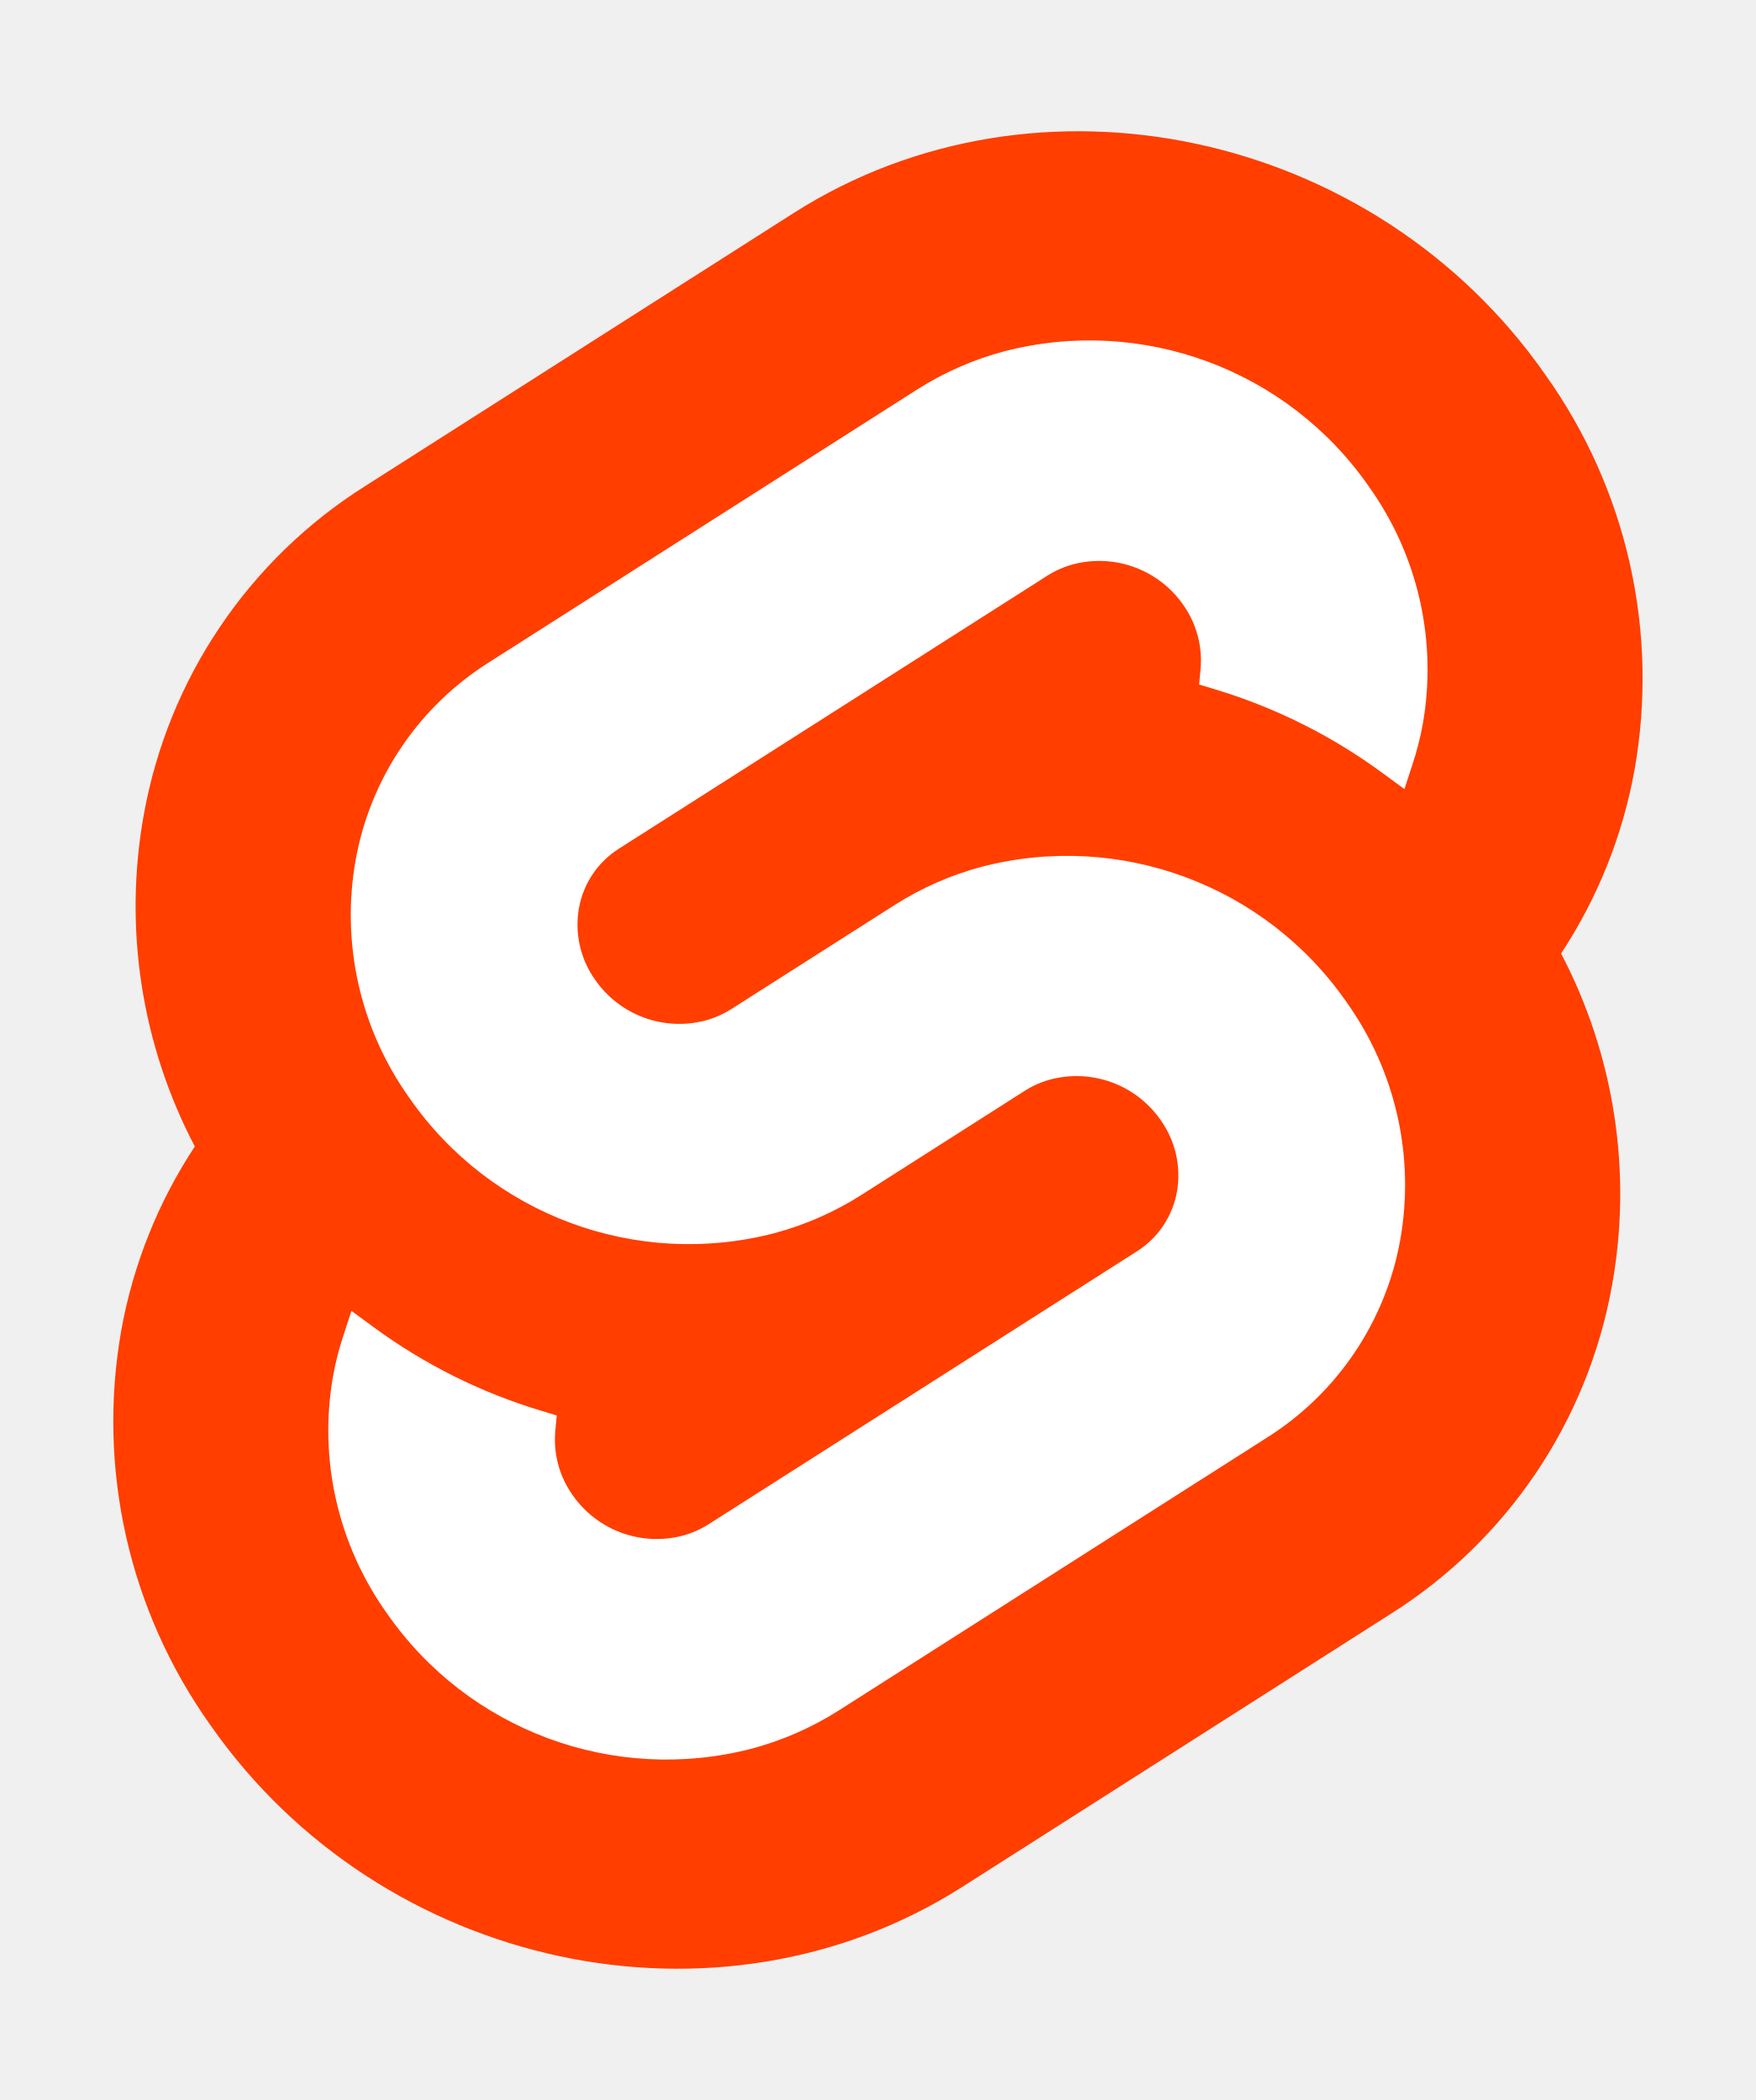
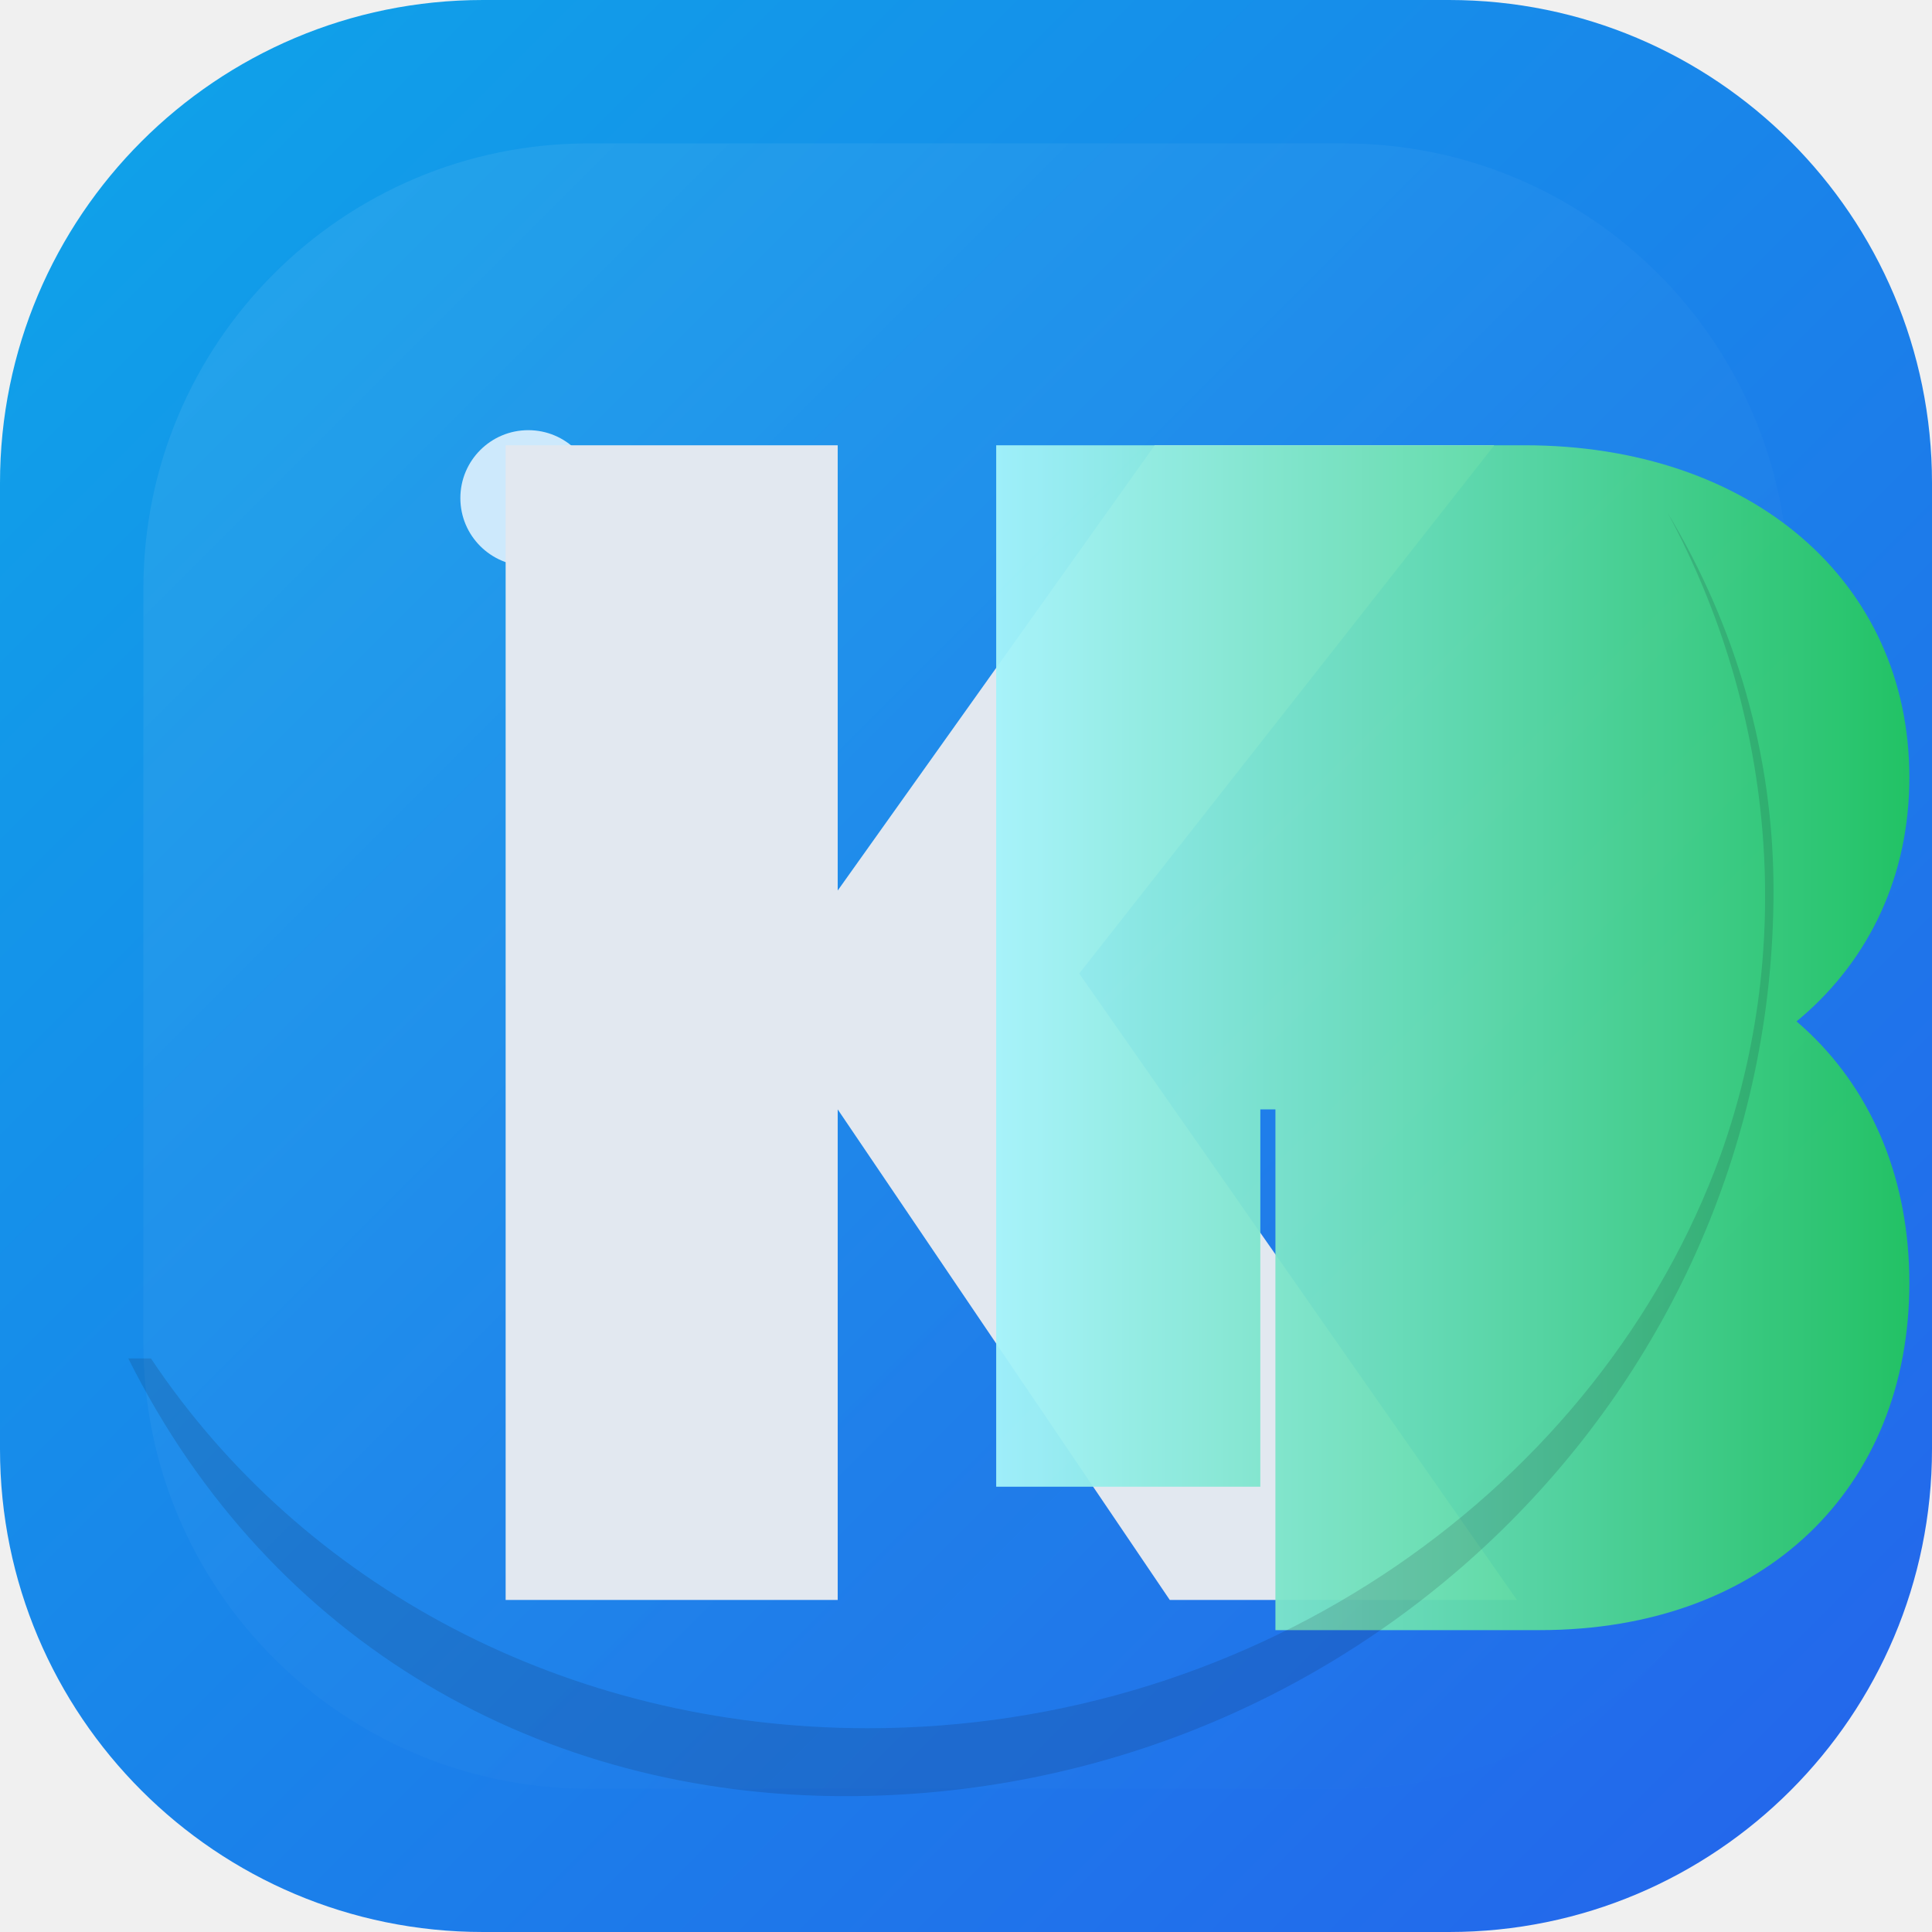
- <svg xmlns="http://www.w3.org/2000/svg" width="107" height="128" viewBox="0 0 107 128">
-   <path d="M94.157 22.819c-10.4-14.885-30.94-19.297-45.792-9.835L22.282 29.608A29.92 29.92 0 0 0 8.764 49.65a31.5 31.5 0 0 0 3.108 20.231 30 30 0 0 0-4.477 11.183 31.9 31.9 0 0 0 5.448 24.116c10.402 14.887 30.942 19.297 45.791 9.835l26.083-16.624A29.92 29.92 0 0 0 98.235 78.35a31.53 31.53 0 0 0-3.105-20.232 30 30 0 0 0 4.474-11.182 31.88 31.88 0 0 0-5.447-24.116" style="fill:#ff3e00" />
-   <path d="M45.817 106.582a20.72 20.72 0 0 1-22.237-8.243 19.17 19.17 0 0 1-3.277-14.503 18 18 0 0 1 .624-2.435l.49-1.498 1.337.981a33.6 33.6 0 0 0 10.203 5.098l.97.294-.09.968a5.85 5.85 0 0 0 1.052 3.878 6.24 6.24 0 0 0 6.695 2.485 5.8 5.8 0 0 0 1.603-.704L69.27 76.28a5.43 5.43 0 0 0 2.45-3.631 5.8 5.8 0 0 0-.987-4.371 6.24 6.24 0 0 0-6.698-2.487 5.7 5.7 0 0 0-1.6.704l-9.953 6.345a19 19 0 0 1-5.296 2.326 20.72 20.72 0 0 1-22.237-8.243 19.17 19.17 0 0 1-3.277-14.502 17.99 17.99 0 0 1 8.13-12.052l26.081-16.623a19 19 0 0 1 5.3-2.329 20.72 20.72 0 0 1 22.237 8.243 19.17 19.17 0 0 1 3.277 14.503 18 18 0 0 1-.624 2.435l-.49 1.498-1.337-.98a33.6 33.6 0 0 0-10.203-5.1l-.97-.294.09-.968a5.86 5.86 0 0 0-1.052-3.878 6.24 6.24 0 0 0-6.696-2.485 5.8 5.8 0 0 0-1.602.704L37.73 51.72a5.42 5.42 0 0 0-2.449 3.63 5.79 5.79 0 0 0 .986 4.372 6.24 6.24 0 0 0 6.698 2.486 5.8 5.8 0 0 0 1.602-.704l9.952-6.342a19 19 0 0 1 5.295-2.328 20.72 20.72 0 0 1 22.237 8.242 19.17 19.17 0 0 1 3.277 14.503 18 18 0 0 1-8.13 12.053l-26.081 16.622a19 19 0 0 1-5.3 2.328" style="fill:#fff" />
+ <svg xmlns="http://www.w3.org/2000/svg" viewBox="0 0 512 512" role="img" aria-label="KB Suite icon">
+   <defs>
+     <linearGradient id="bg" x1="0%" y1="0%" x2="100%" y2="100%">
+       <stop offset="0%" stop-color="#0ea5e9" />
+       <stop offset="100%" stop-color="#2563eb" />
+     </linearGradient>
+     <linearGradient id="accent" x1="0%" y1="0%" x2="100%" y2="0%">
+       <stop offset="0%" stop-color="#a5f3fc" />
+       <stop offset="100%" stop-color="#22c55e" />
+     </linearGradient>
+     <linearGradient id="shine" x1="0%" y1="0%" x2="100%" y2="100%">
+       <stop offset="0%" stop-color="#ffffff" stop-opacity="0.25" />
+       <stop offset="50%" stop-color="#ffffff" stop-opacity="0.08" />
+       <stop offset="100%" stop-color="#0ea5e9" stop-opacity="0.05" />
+     </linearGradient>
+   </defs>
+   <rect x="0" y="0" width="512" height="512" rx="128" fill="url(#bg)" />
+   <rect x="38" y="38" width="436" height="436" rx="118" fill="url(#shine)" opacity="0.32" />
+   <circle cx="140" cy="132" r="18" fill="#e0f2fe" opacity="0.9" />
+   <path fill="#e2e8f0" d="M134 118h88v118l84-118h90l-110 140 116 166h-92l-88-130v130h-88z" />
+   <path fill="url(#accent)" d="M264 118h70v276h-70zm70 0h70c60 0 102 36 102 88s-42 88-102 88h-70zm4 130h70c60 0 98 38 98 92s-38 92-98 92h-70z" opacity="0.95" />
+   <path fill="#0b1224" opacity="0.14" d="M40 360c40 60 110 98 190 98 104 0 194-64 226-152 20-56 14-118-14-170 18 30 28 64 28 100 0 132-110 240-246 240-80 0-152-40-190-116z" />
</svg>
